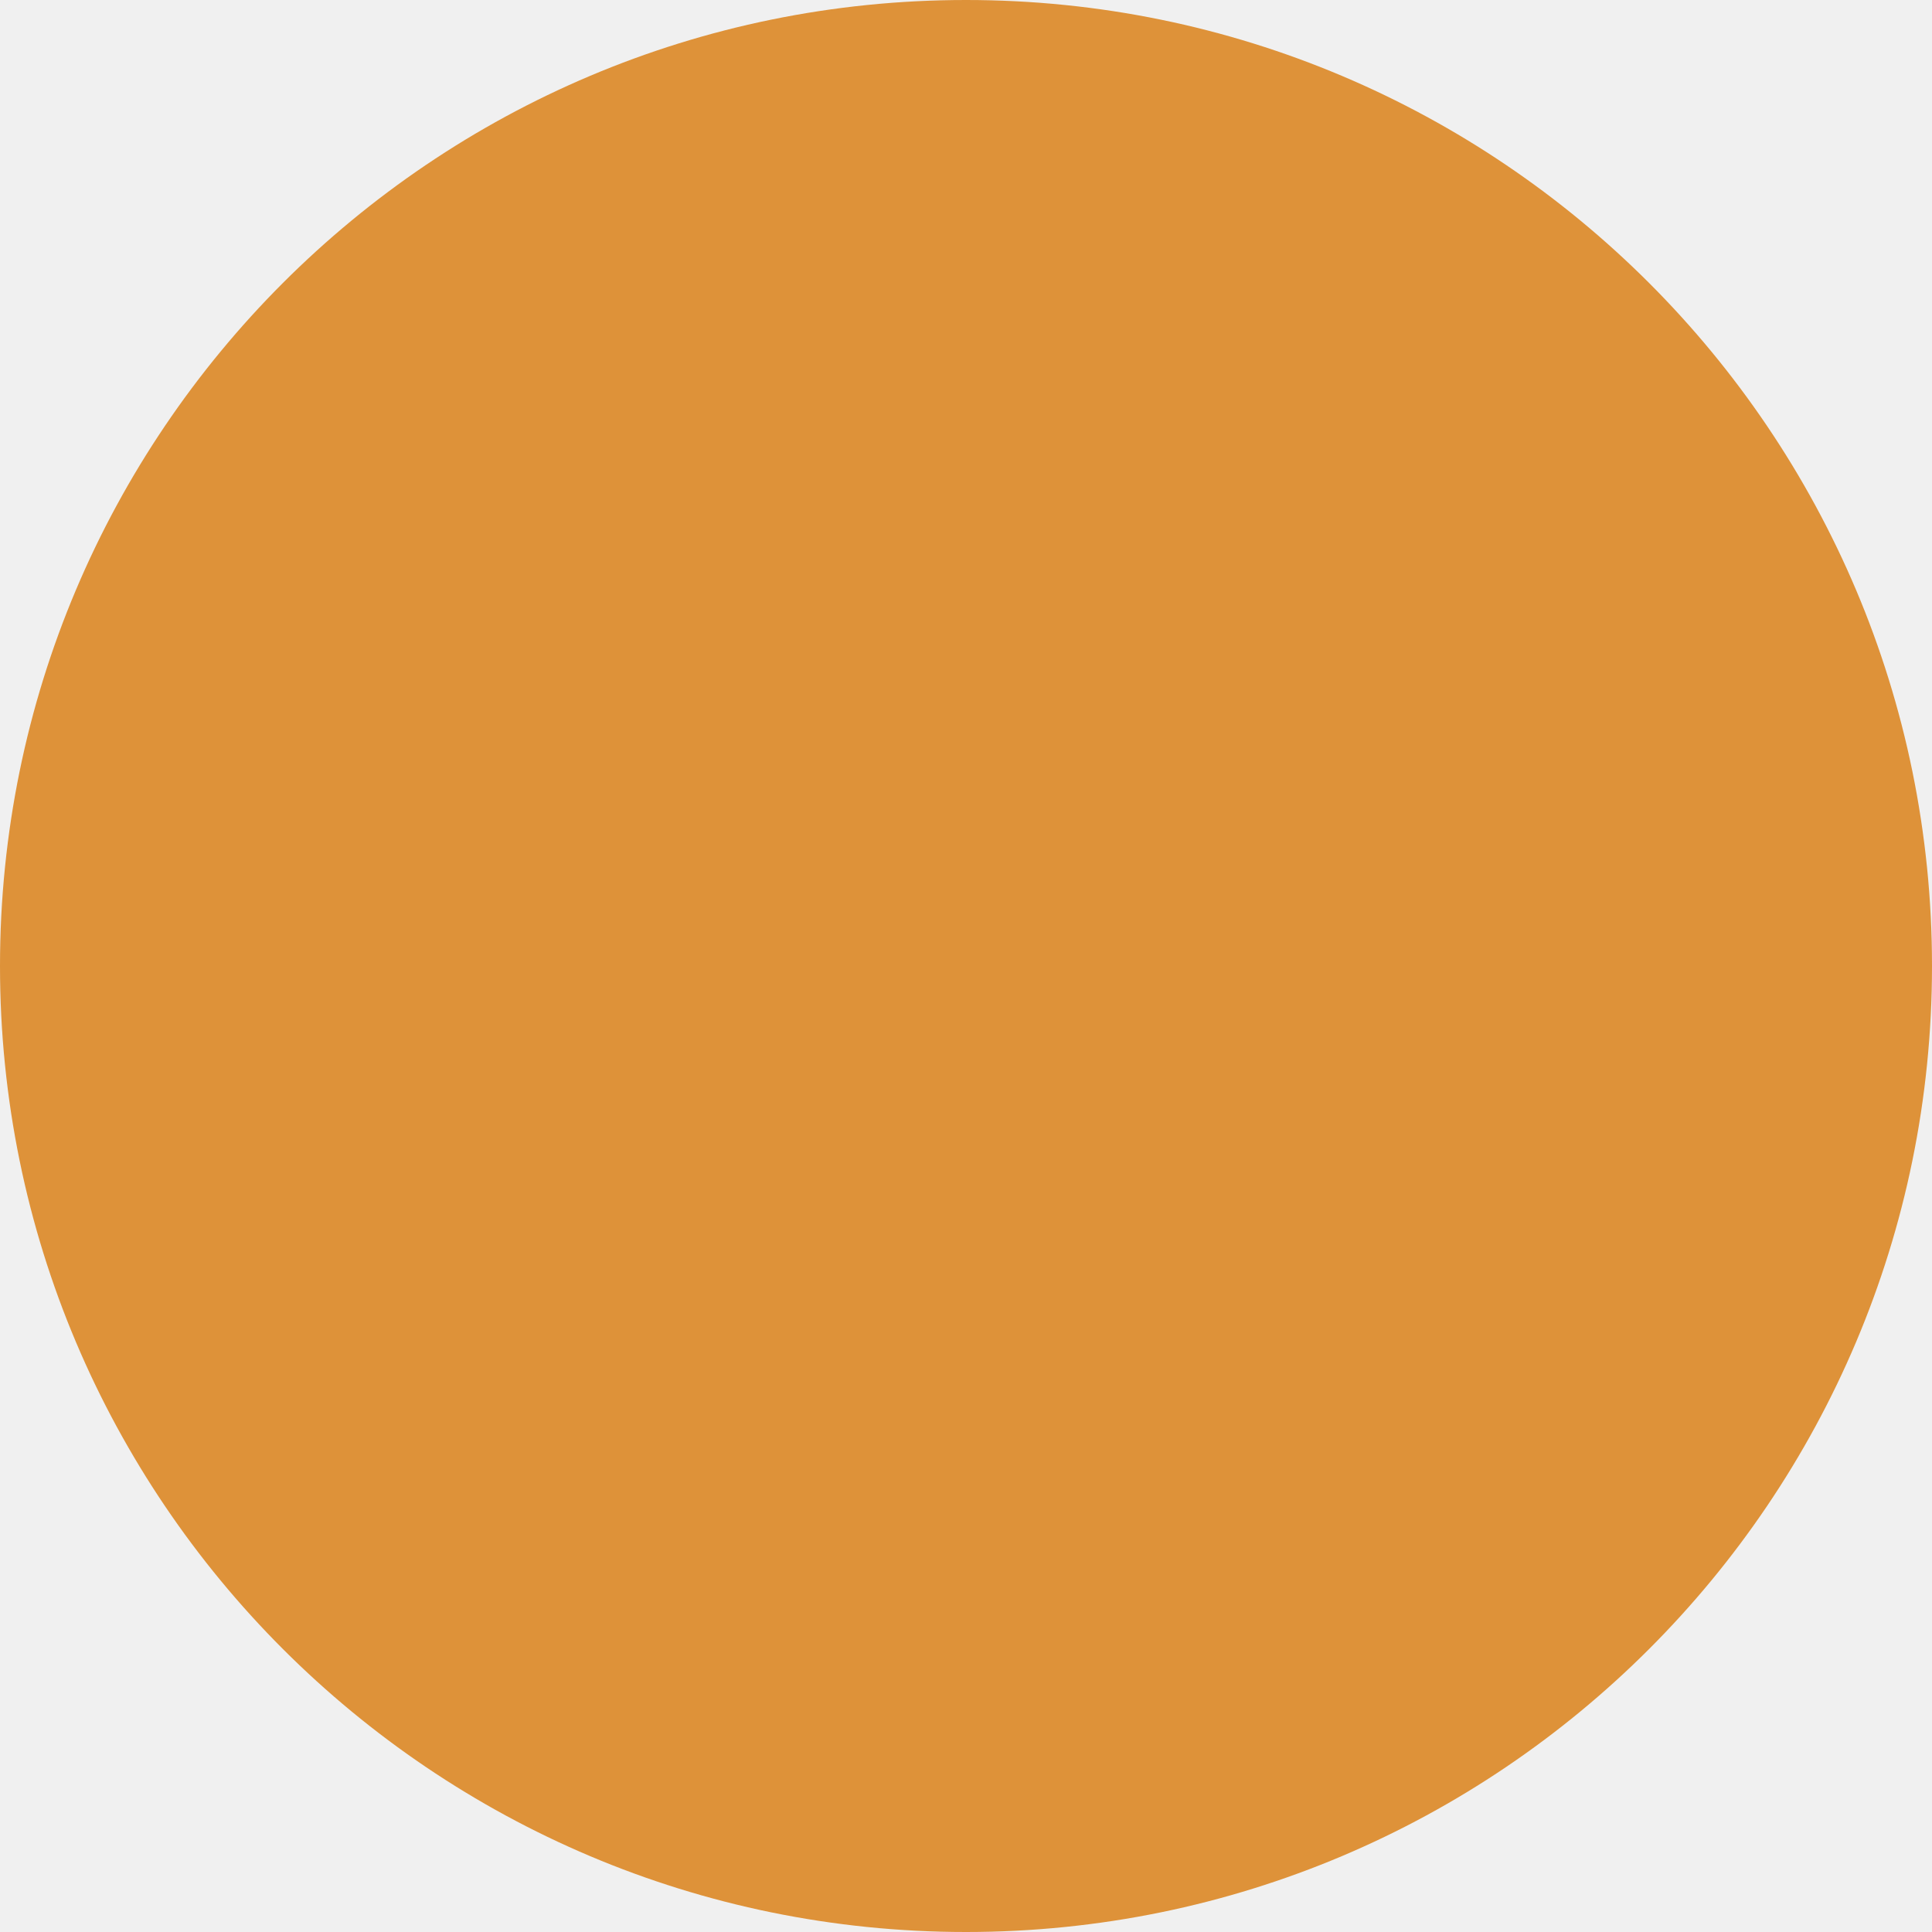
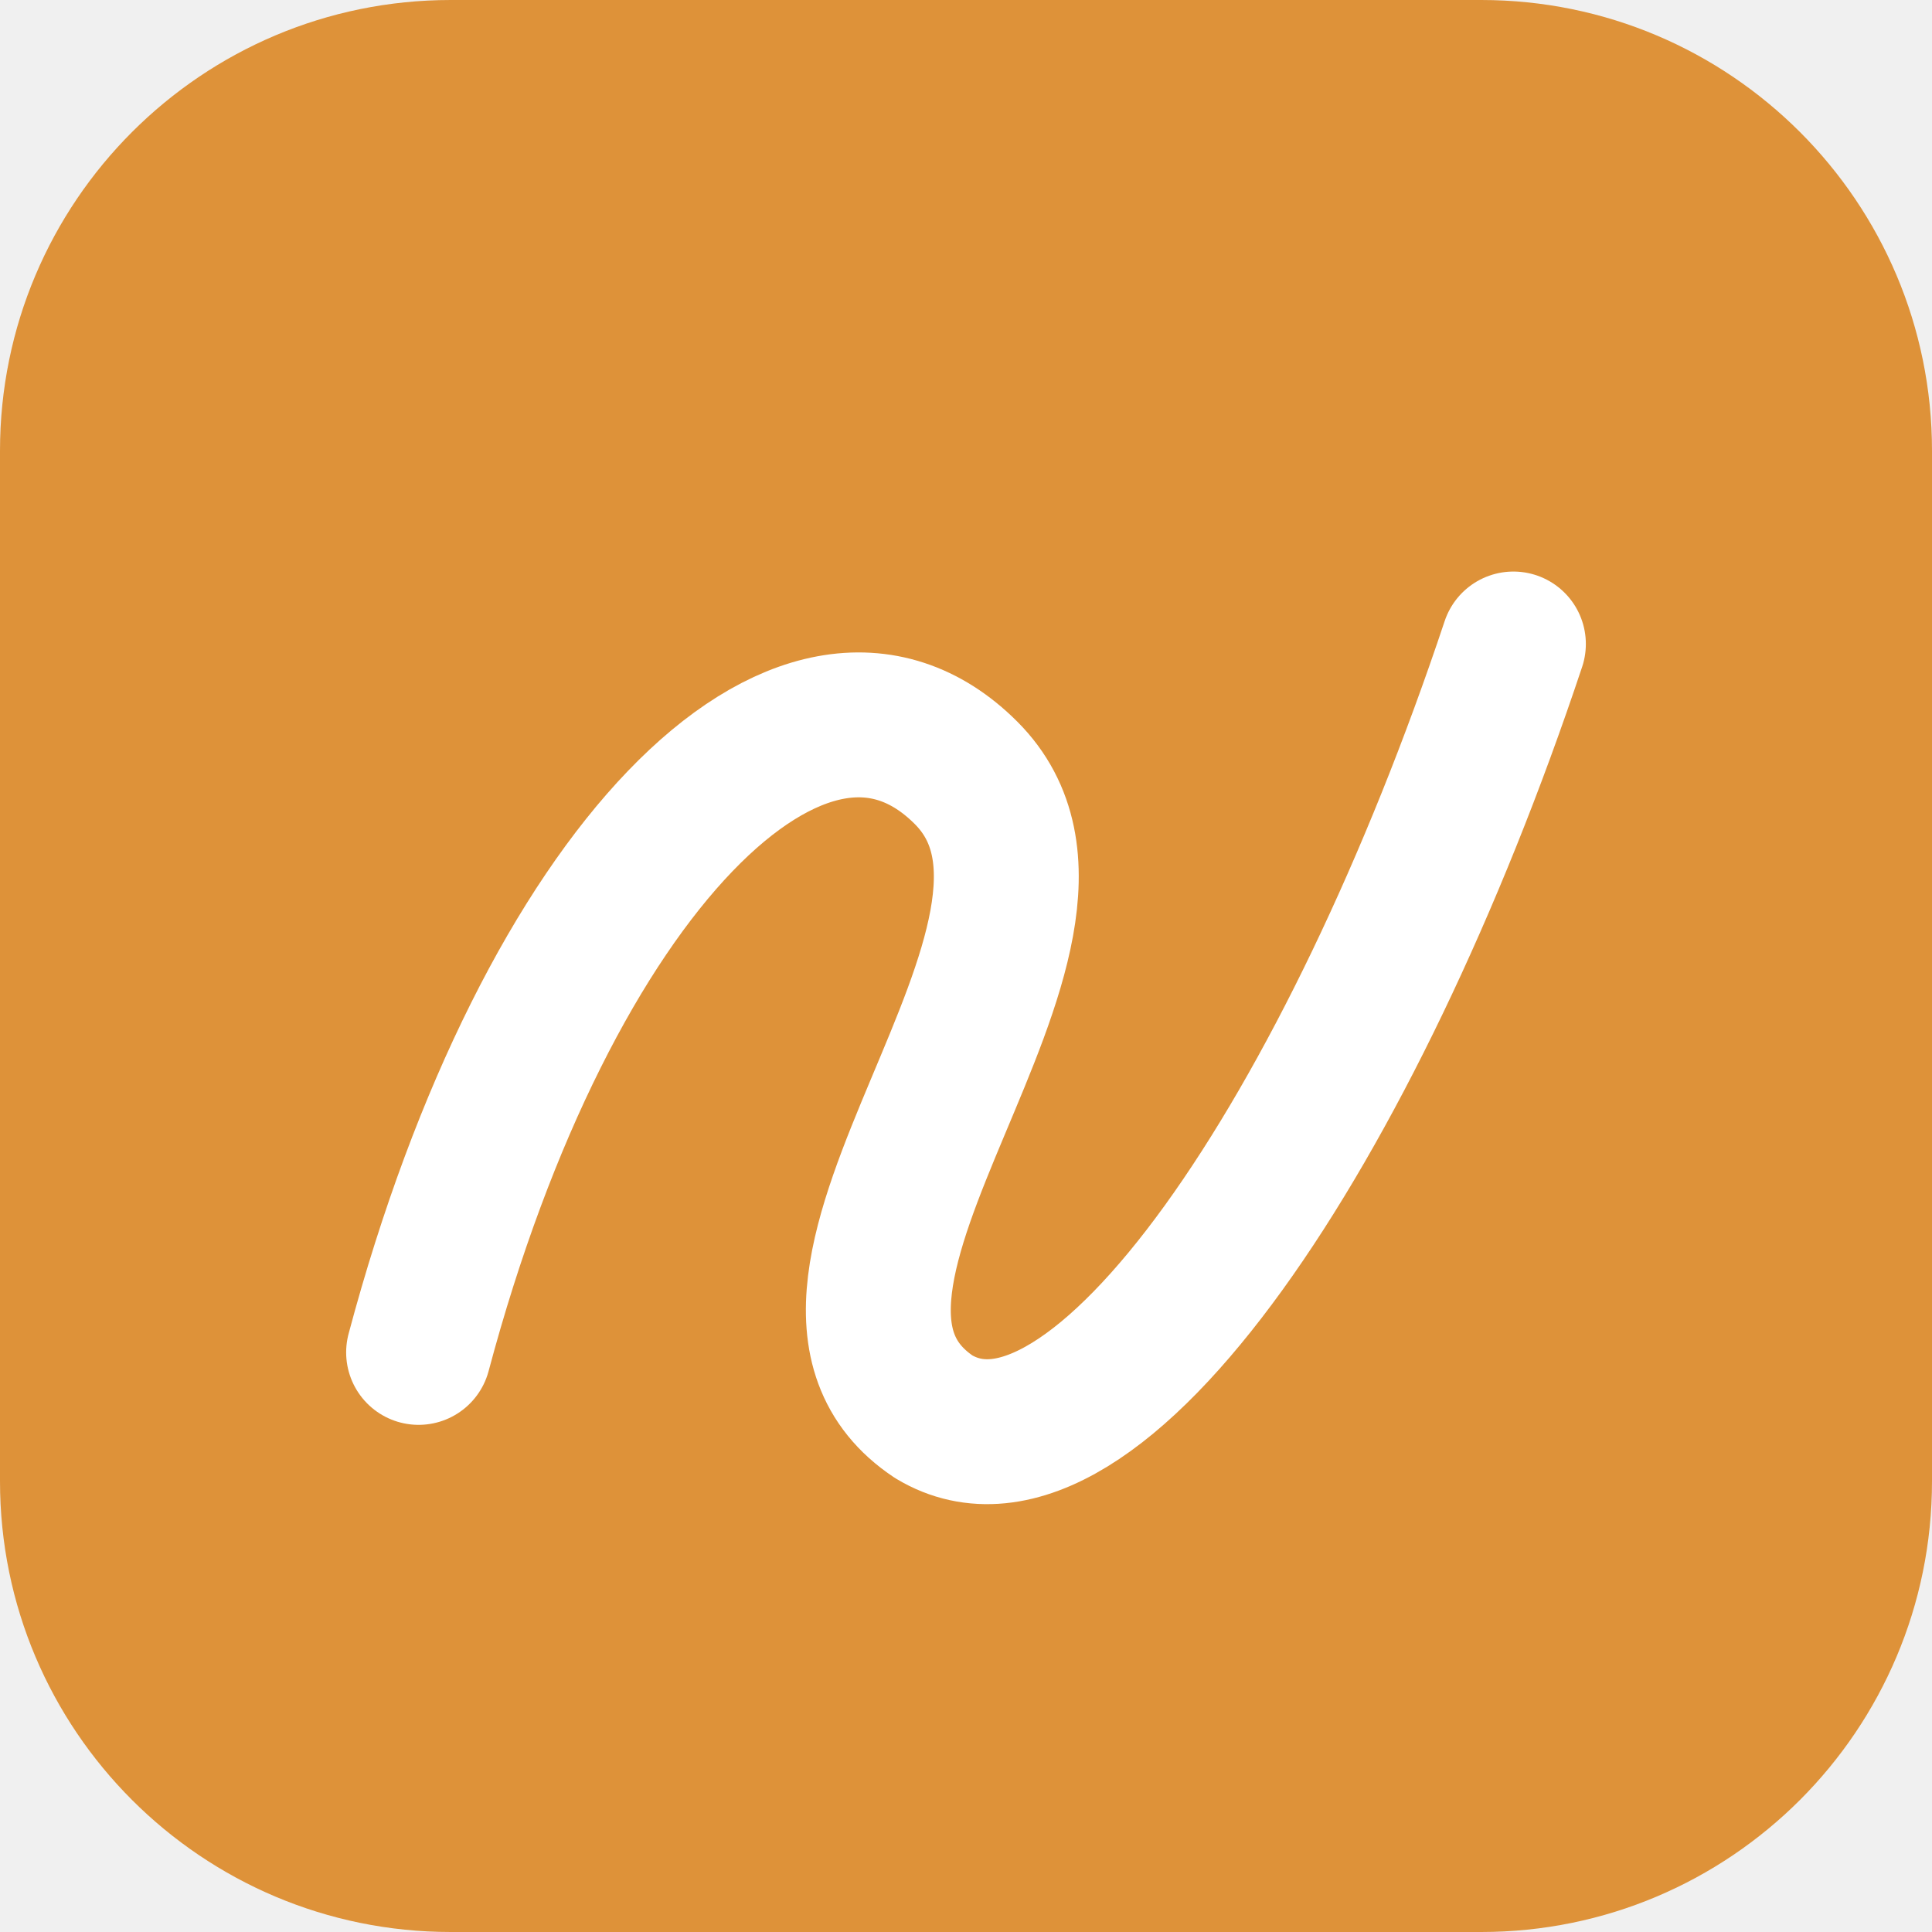
- <svg xmlns="http://www.w3.org/2000/svg" width="150" height="150" viewBox="0 0 150 150" fill="none">
-   <g clip-path="url(#clip0_10_2)">
-     <circle cx="75" cy="75" r="75" fill="#DE9239" />
-   </g>
-   <defs>
-     <clipPath id="clip0_10_2">
-       <rect width="150" height="150" fill="white" />
-     </clipPath>
-   </defs>
+ <svg xmlns="http://www.w3.org/2000/svg" width="120" height="120" viewBox="0 0 120 120" role="img" aria-label="Banjodraw">
+   <rect width="120" height="120" rx="28" fill="#DE9239" />
+   <path d="M26 84 C34 54 50 38 60 48 C70 58 46 80 58 88 C68 94 84 70 94 40" fill="none" stroke="#ffffff" stroke-width="9" stroke-linecap="round" stroke-linejoin="round" />
</svg>
